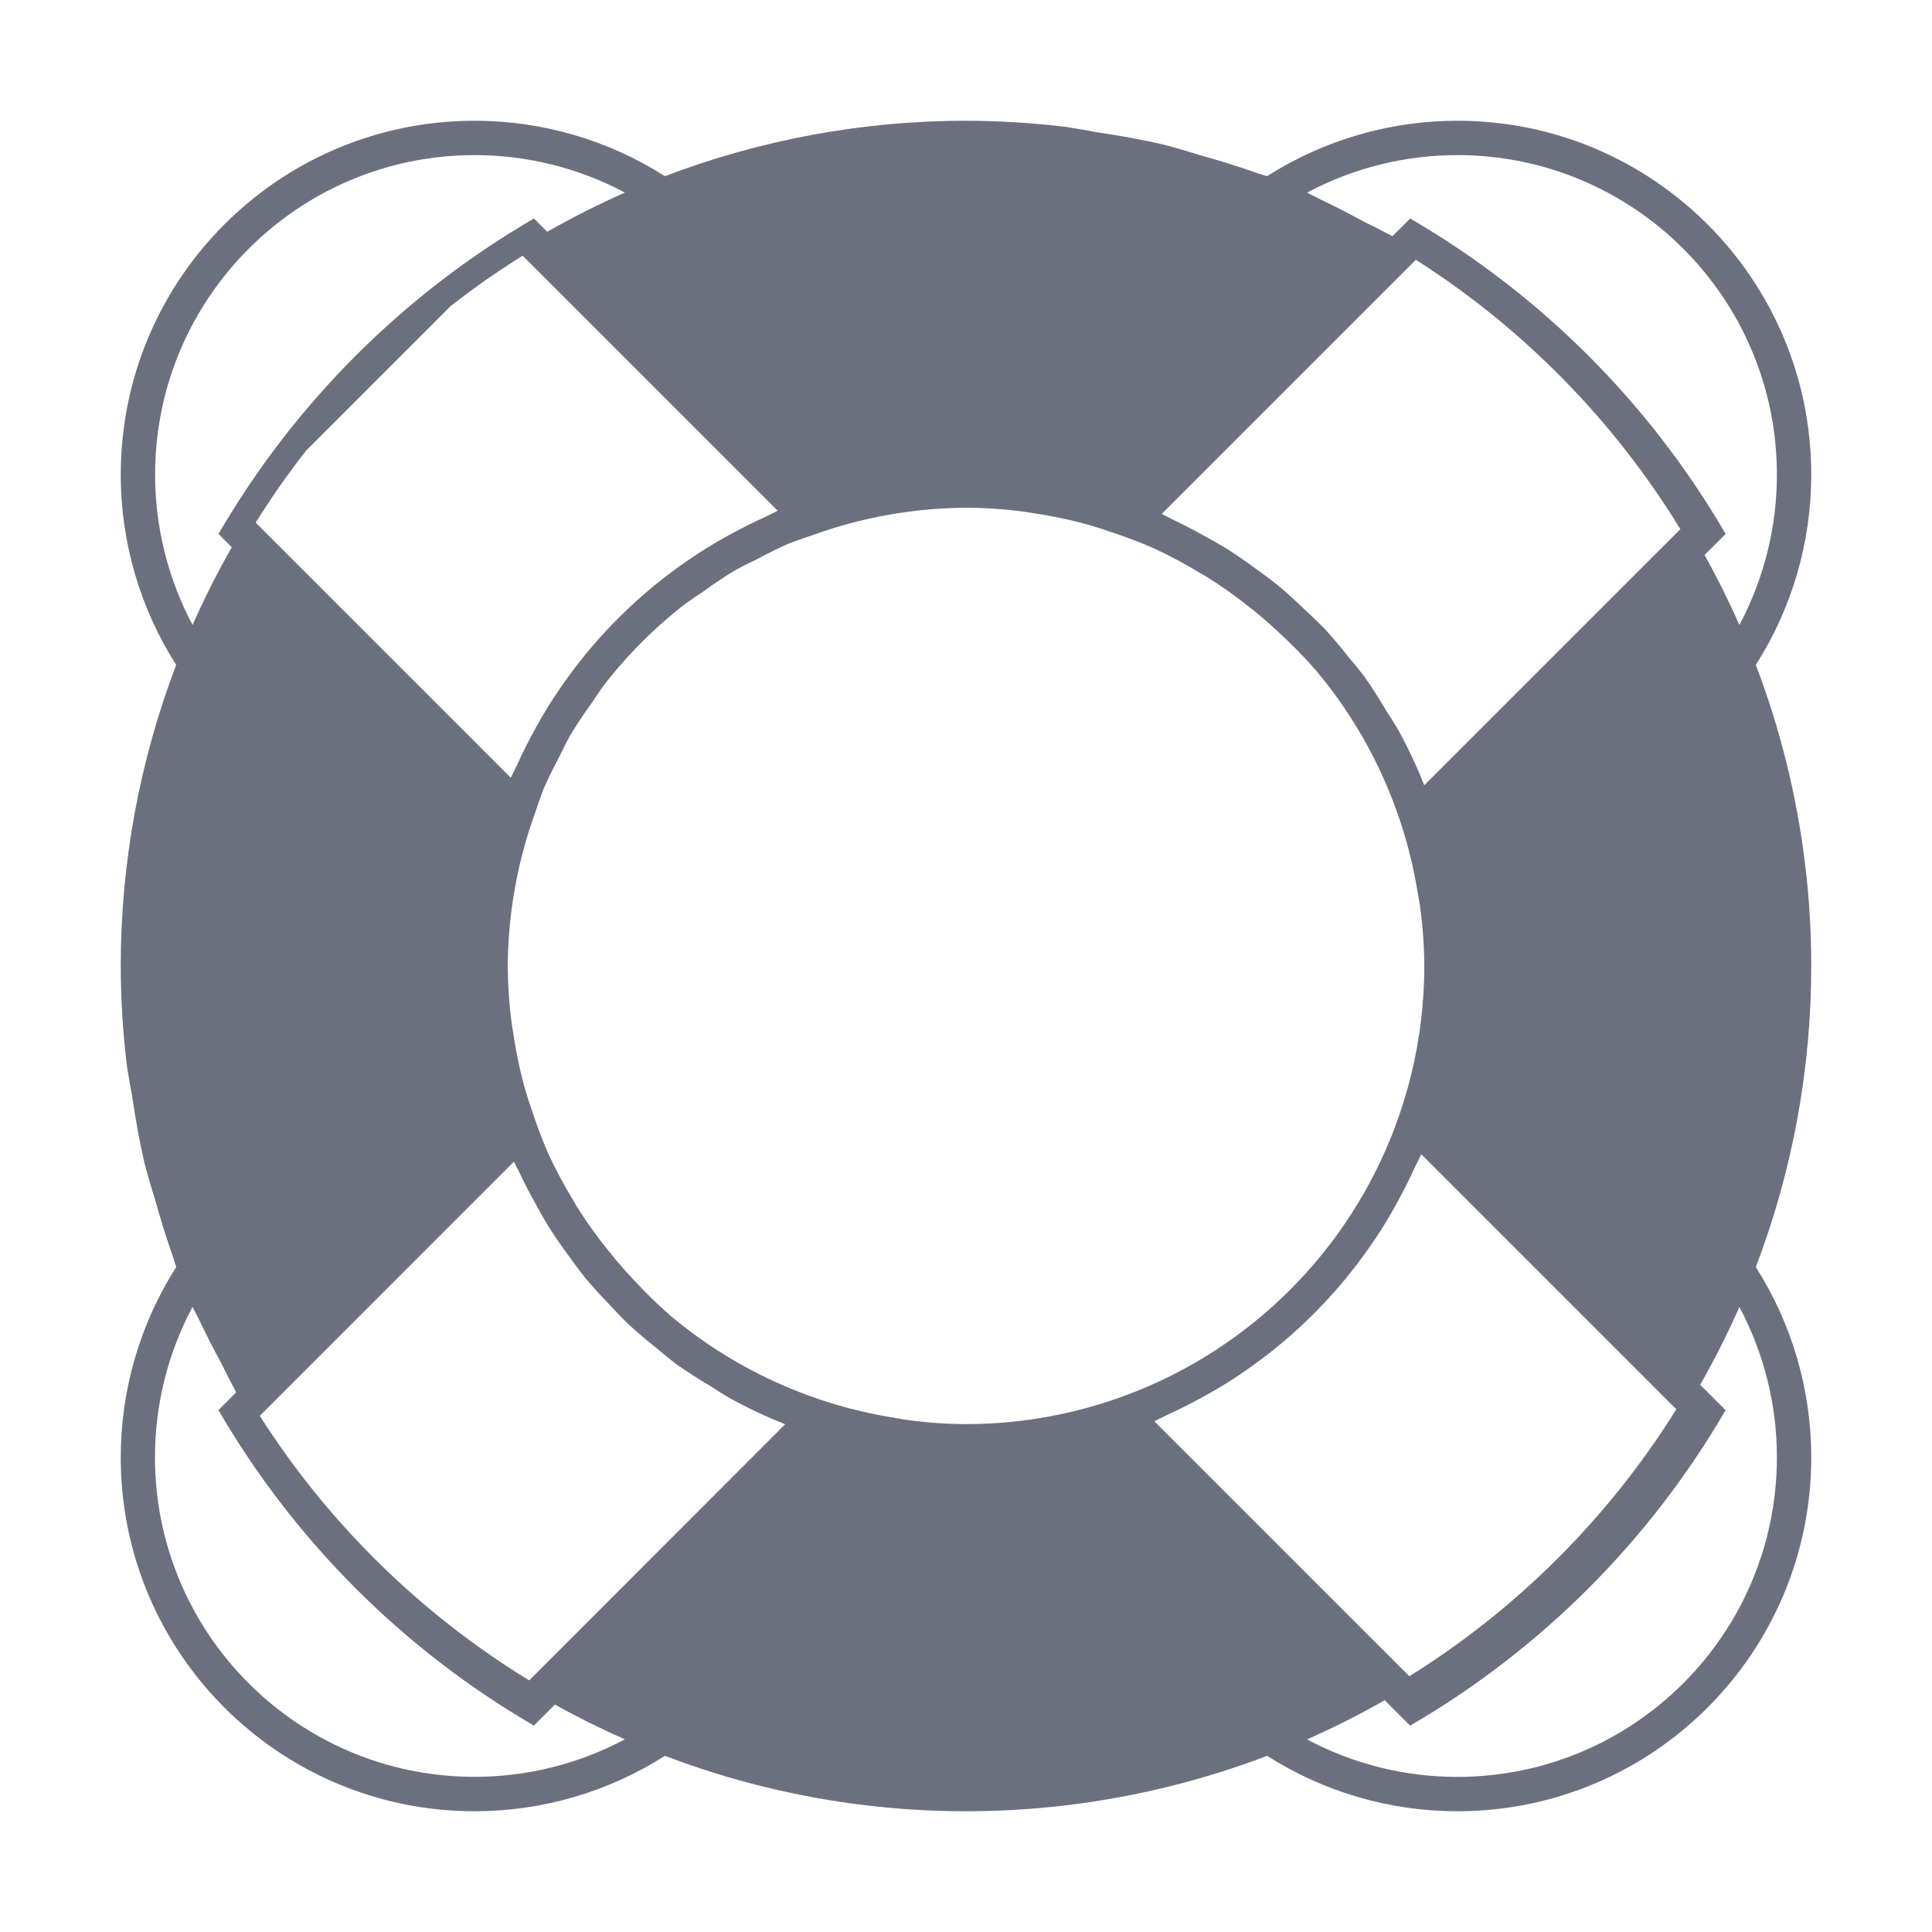
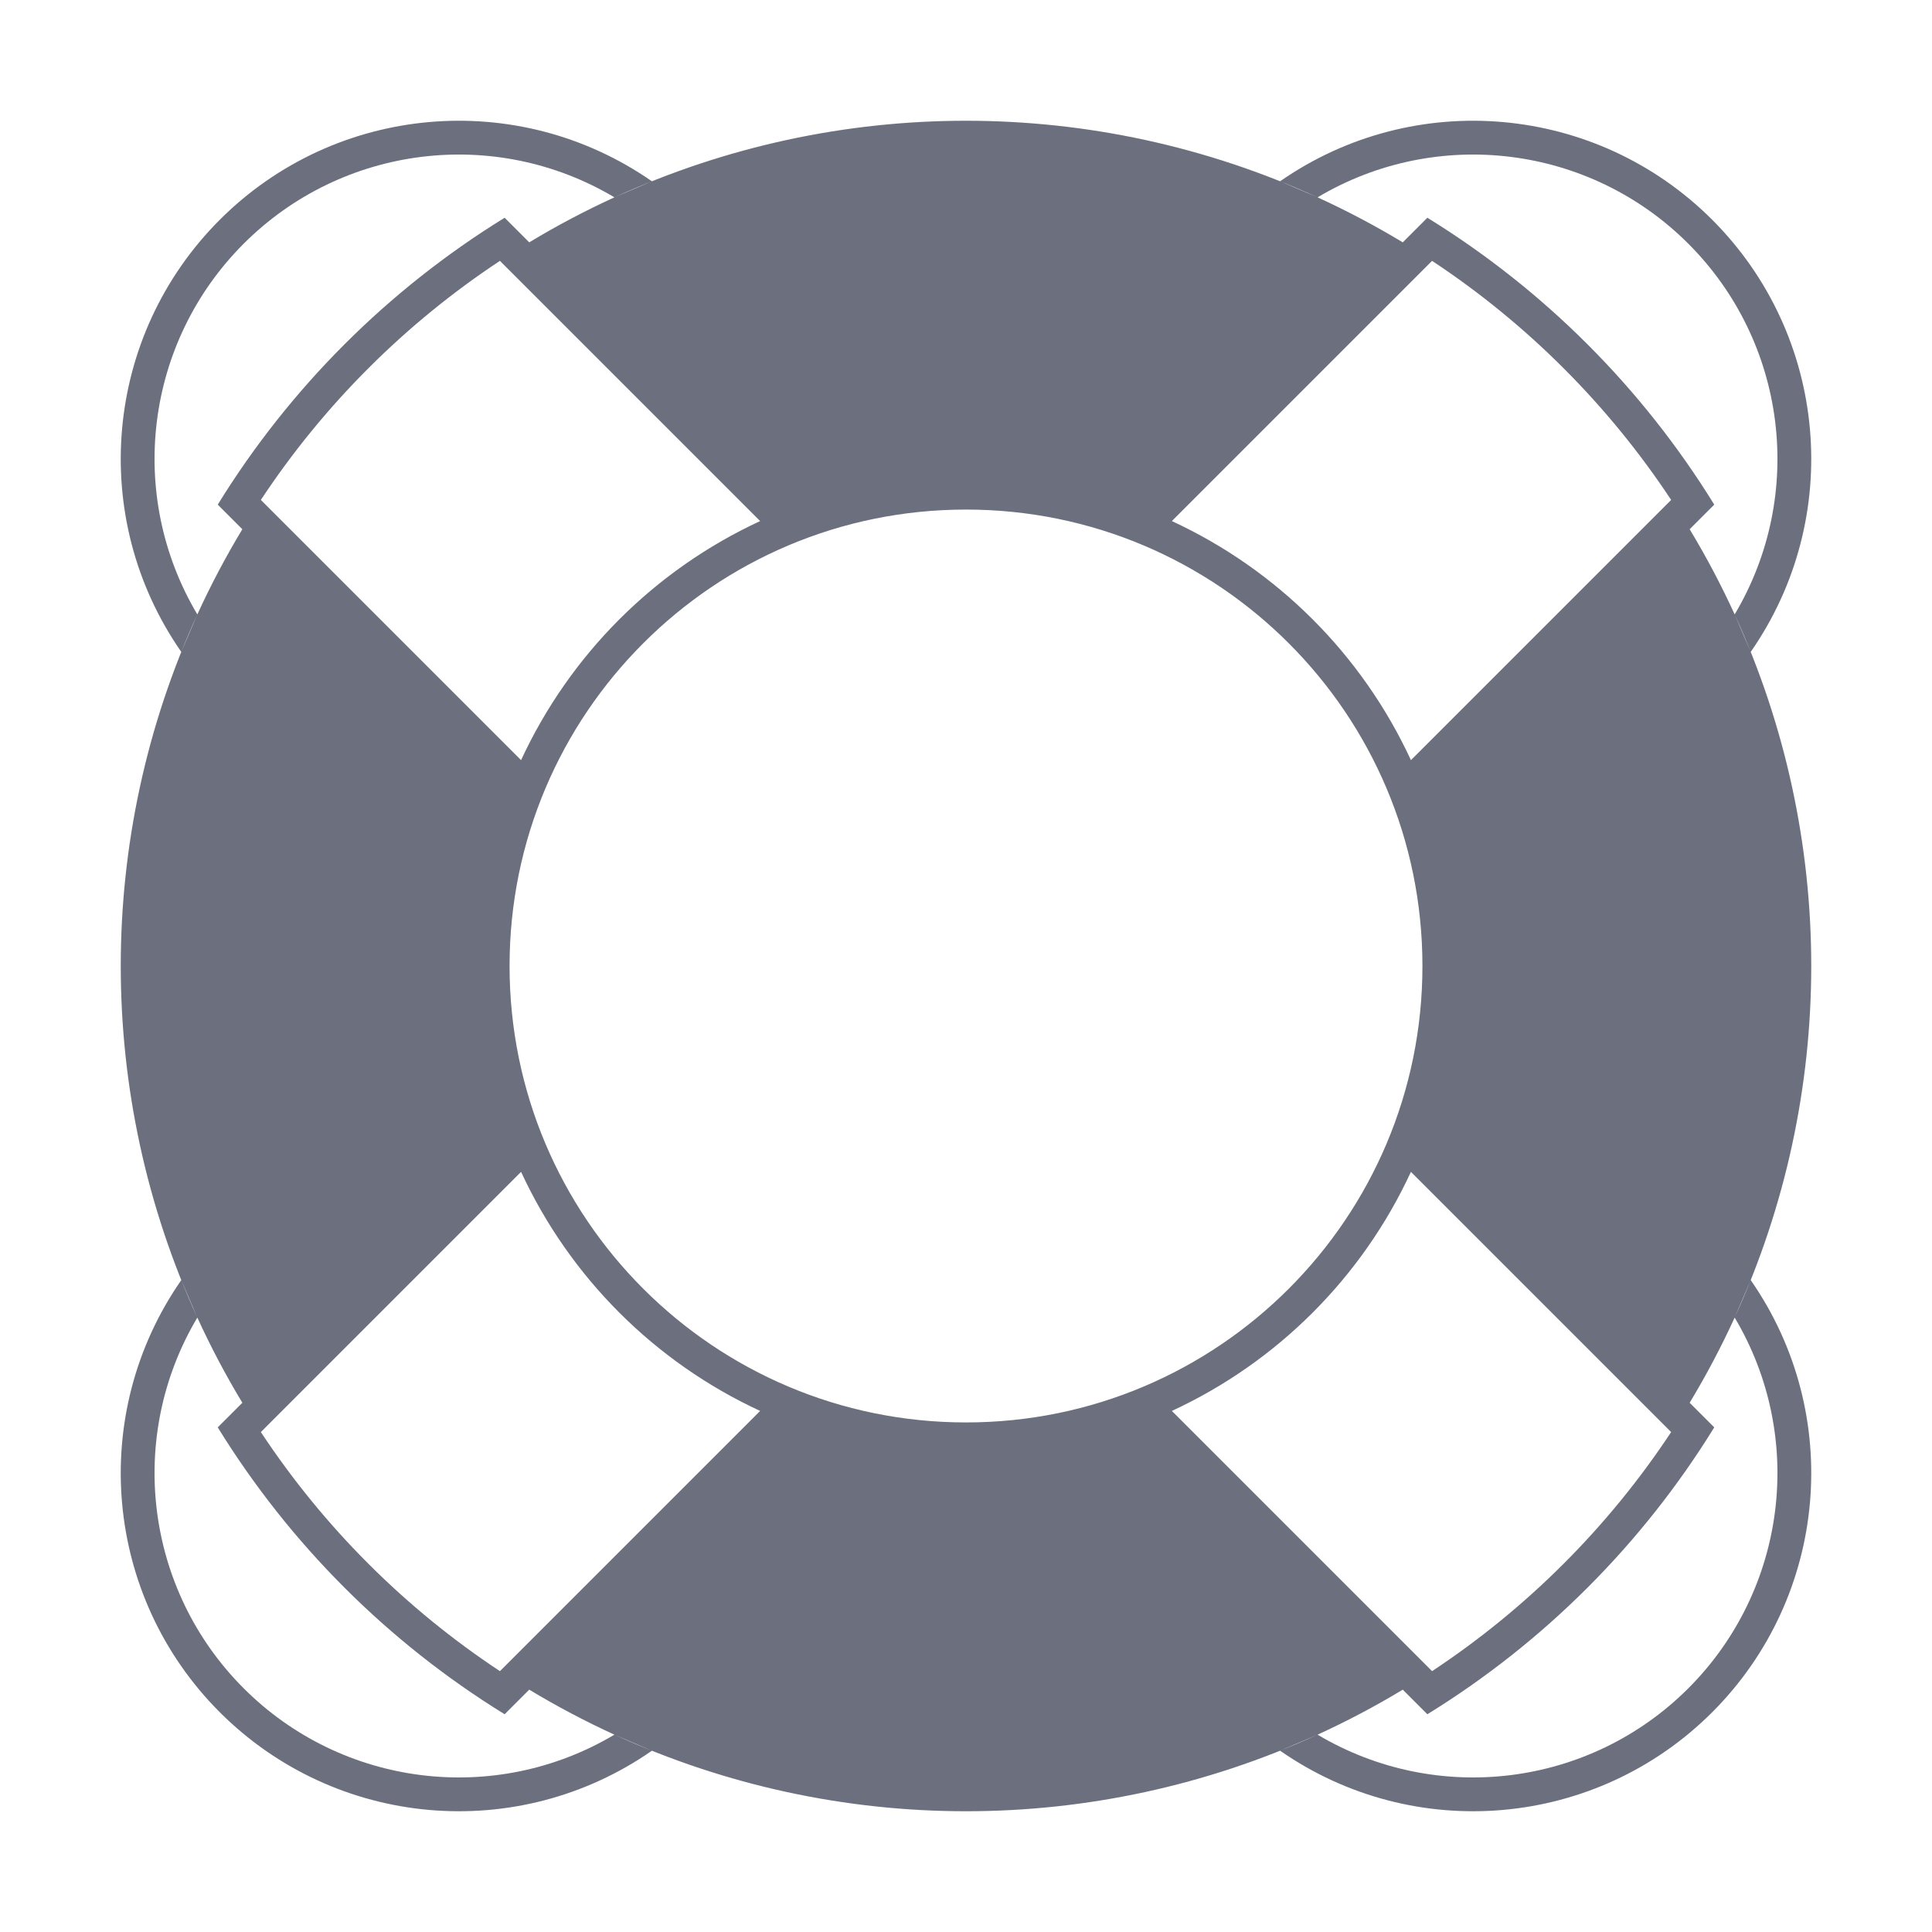
- <svg xmlns="http://www.w3.org/2000/svg" viewBox="0 0 32 32" version="1.1" id="svg1">
-   <defs id="defs1" />
-   <path id="path1-5" style="display:inline;overflow:hidden;mix-blend-mode:normal;fill:#6c707e;fill-opacity:1;stroke:none;stroke-width:0.149;stroke-dasharray:none;stroke-opacity:1" d="M 7.862,2 A 5.862,5.862 0 0 0 2,7.862 5.862,5.862 0 0 0 2.918,11.013 14,14 0 0 0 2,16 a 14,14 0 0 0 0.1,1.64 14,14 0 0 0 0.092,0.536 14,14 0 0 0 0.199,1.08 14,14 0 0 0 0.182,0.628 14,14 0 0 0 0.296,0.944 14,14 0 0 0 0.05,0.158 A 5.862,5.862 0 0 0 2,24.137 5.862,5.862 0 0 0 7.862,30 5.862,5.862 0 0 0 11.013,29.082 14,14 0 0 0 14.304,29.897 14,14 0 0 0 16,30 14,14 0 0 0 17.696,29.897 14,14 0 0 0 20.987,29.082 5.862,5.862 0 0 0 24.137,30 5.862,5.862 0 0 0 30,24.137 5.862,5.862 0 0 0 29.082,20.987 14,14 0 0 0 30,16 14,14 0 0 0 29.897,14.304 14,14 0 0 0 29.082,11.013 5.862,5.862 0 0 0 30,7.862 5.862,5.862 0 0 0 24.137,2 5.862,5.862 0 0 0 20.987,2.918 14,14 0 0 0 20.829,2.869 14,14 0 0 0 19.885,2.573 14,14 0 0 0 19.257,2.391 14,14 0 0 0 18.177,2.192 14,14 0 0 0 17.64,2.1 14,14 0 0 0 16,2 14,14 0 0 0 11.013,2.918 5.862,5.862 0 0 0 7.862,2 Z m 0,0.569 A 5.294,5.294 0 0 1 10.351,3.19 14,14 0 0 0 9.064,3.839 L 8.844,3.619 A 14.438,14.438 0 0 0 3.619,8.844 L 3.839,9.064 A 14,14 0 0 0 3.19,10.351 5.294,5.294 0 0 1 2.569,7.862 5.294,5.294 0 0 1 7.862,2.569 Z m 16.275,0 A 5.294,5.294 0 0 1 29.431,7.862 5.294,5.294 0 0 1 28.81,10.351 14,14 0 0 0 28.233,9.192 L 28.582,8.844 A 14.438,14.438 0 0 0 23.357,3.619 L 23.063,3.912 A 14,14 0 0 0 22.59,3.671 14,14 0 0 0 21.882,3.309 14,14 0 0 0 21.649,3.19 5.294,5.294 0 0 1 24.137,2.569 Z M 8.656,4.235 12.881,8.46 a 8.159,8.159 0 0 0 -0.215,0.106 8.159,8.159 0 0 0 -0.467,0.23 8.159,8.159 0 0 0 -0.487,0.277 8.159,8.159 0 0 0 -0.433,0.289 8.159,8.159 0 0 0 -0.446,0.34 8.159,8.159 0 0 0 -0.392,0.344 8.159,8.159 0 0 0 -0.395,0.395 8.159,8.159 0 0 0 -0.344,0.392 8.159,8.159 0 0 0 -0.34,0.446 8.159,8.159 0 0 0 -0.289,0.433 8.159,8.159 0 0 0 -0.277,0.487 8.159,8.159 0 0 0 -0.23,0.467 8.159,8.159 0 0 0 -0.106,0.215 L 4.553,8.974 4.235,8.656 A 13.869,13.869 0 0 1 5.068,7.466 L 7.466,5.068 A 13.869,13.869 0 0 1 8.656,4.235 Z M 23.451,4.303 a 13.869,13.869 0 0 1 4.381,4.462 L 27.513,9.083 23.59,13.006 A 8.159,8.159 0 0 0 23.148,12.069 8.159,8.159 0 0 0 22.965,11.778 8.159,8.159 0 0 0 22.59,11.195 8.159,8.159 0 0 0 22.331,10.877 8.159,8.159 0 0 0 21.926,10.399 8.159,8.159 0 0 0 21.609,10.096 8.159,8.159 0 0 0 21.166,9.694 8.159,8.159 0 0 0 20.804,9.423 8.159,8.159 0 0 0 20.323,9.091 8.159,8.159 0 0 0 19.922,8.862 8.159,8.159 0 0 0 19.411,8.599 8.159,8.159 0 0 0 19.242,8.512 l 3.892,-3.892 z M 16,8.409 a 7.591,7.591 0 0 1 0.859,0.053 7.591,7.591 0 0 1 0.266,0.04 7.591,7.591 0 0 1 0.592,0.111 7.591,7.591 0 0 1 0.292,0.074 7.591,7.591 0 0 1 0.444,0.142 7.591,7.591 0 0 1 0.681,0.263 7.591,7.591 0 0 1 0.749,0.403 7.591,7.591 0 0 1 0.093,0.052 7.591,7.591 0 0 1 0.767,0.547 7.591,7.591 0 0 1 0.514,0.452 7.591,7.591 0 0 1 3.5e-4,2.6e-4 7.591,7.591 0 0 1 0.445,0.452 7.591,7.591 0 0 1 4.4e-4,4.4e-4 7.591,7.591 0 0 1 0.106,0.12 7.591,7.591 0 0 1 9e-5,1.7e-4 7.591,7.591 0 0 1 1.436,2.651 7.591,7.591 0 0 1 0.08,0.277 7.591,7.591 0 0 1 0.152,0.711 7.591,7.591 0 0 1 0.045,0.265 7.591,7.591 0 0 1 0.069,0.975 7.591,7.591 0 0 1 -0.053,0.894 7.591,7.591 0 0 1 -0.158,0.882 7.591,7.591 0 0 1 -0.261,0.857 v 9e-5 a 7.591,7.591 0 0 1 -4.485,4.485 7.591,7.591 0 0 1 -9e-5,0 7.591,7.591 0 0 1 -0.857,0.261 7.591,7.591 0 0 1 -1.776,0.211 7.591,7.591 0 0 1 -0.975,-0.069 7.591,7.591 0 0 1 -0.265,-0.045 7.591,7.591 0 0 1 -0.711,-0.152 7.591,7.591 0 0 1 -0.277,-0.08 7.591,7.591 0 0 1 -2.651,-1.436 7.591,7.591 0 0 1 -1.8e-4,-8e-5 7.591,7.591 0 0 1 -0.12,-0.106 7.591,7.591 0 0 1 -4.4e-4,-4.4e-4 7.591,7.591 0 0 1 -0.452,-0.445 7.591,7.591 0 0 1 -2.6e-4,-3.5e-4 7.591,7.591 0 0 1 -0.452,-0.514 A 7.591,7.591 0 0 1 9.549,19.977 7.591,7.591 0 0 1 9.497,19.884 7.591,7.591 0 0 1 9.094,19.135 7.591,7.591 0 0 1 8.831,18.454 7.591,7.591 0 0 1 8.688,18.009 7.591,7.591 0 0 1 8.614,17.717 7.591,7.591 0 0 1 8.503,17.125 a 7.591,7.591 0 0 1 -0.04,-0.266 7.591,7.591 0 0 1 -0.053,-0.859 7.591,7.591 0 0 1 0.457,-2.548 7.591,7.591 0 0 1 0.14,-0.395 7.591,7.591 0 0 1 0.258,-0.524 7.591,7.591 0 0 1 0.178,-0.352 7.591,7.591 0 0 1 0.367,-0.55 7.591,7.591 0 0 1 0.177,-0.262 7.591,7.591 0 0 1 0.646,-0.736 A 7.591,7.591 0 0 1 11.369,9.987 7.591,7.591 0 0 1 11.631,9.81 7.591,7.591 0 0 1 12.181,9.442 7.591,7.591 0 0 1 12.533,9.265 7.591,7.591 0 0 1 13.057,9.006 7.591,7.591 0 0 1 13.452,8.866 7.591,7.591 0 0 1 16,8.41 Z m 7.54,10.709 4.225,4.225 a 13.869,13.869 0 0 1 -4.421,4.421 L 23.026,27.447 19.119,23.54 a 8.159,8.159 0 0 0 0.215,-0.106 8.159,8.159 0 0 0 0.467,-0.23 8.159,8.159 0 0 0 0.487,-0.277 8.159,8.159 0 0 0 0.433,-0.289 8.159,8.159 0 0 0 0.446,-0.34 8.159,8.159 0 0 0 0.392,-0.344 8.159,8.159 0 0 0 0.395,-0.395 8.159,8.159 0 0 0 0.344,-0.392 8.159,8.159 0 0 0 0.34,-0.446 8.159,8.159 0 0 0 0.289,-0.433 8.159,8.159 0 0 0 0.277,-0.487 8.159,8.159 0 0 0 0.23,-0.467 8.159,8.159 0 0 0 0.106,-0.215 z m -15.028,0.123 a 8.159,8.159 0 0 0 0.087,0.17 8.159,8.159 0 0 0 0.262,0.511 8.159,8.159 0 0 0 0.229,0.401 8.159,8.159 0 0 0 0.332,0.481 8.159,8.159 0 0 0 0.271,0.362 8.159,8.159 0 0 0 0.402,0.443 8.159,8.159 0 0 0 0.304,0.316 8.159,8.159 0 0 0 0.477,0.405 8.159,8.159 0 0 0 0.318,0.259 8.159,8.159 0 0 0 0.583,0.375 8.159,8.159 0 0 0 0.291,0.183 8.159,8.159 0 0 0 0.937,0.443 L 8.765,27.832 A 13.869,13.869 0 0 1 4.303,23.451 Z m -5.322,2.407 a 14,14 0 0 0 0.119,0.233 14,14 0 0 0 0.361,0.708 14,14 0 0 0 0.242,0.473 l -0.294,0.294 a 14.438,14.438 0 0 0 5.225,5.225 l 0.348,-0.348 a 14,14 0 0 0 1.159,0.576 5.294,5.294 0 0 1 -2.489,0.621 5.294,5.294 0 0 1 -5.294,-5.294 5.294,5.294 0 0 1 0.621,-2.489 z m 25.62,0 a 5.294,5.294 0 0 1 0.621,2.489 5.294,5.294 0 0 1 -5.294,5.294 5.294,5.294 0 0 1 -2.489,-0.621 14,14 0 0 0 1.287,-0.649 l 0.421,0.421 a 14.438,14.438 0 0 0 5.225,-5.225 l -0.421,-0.421 a 14,14 0 0 0 0.649,-1.287 z" />
+ <svg xmlns="http://www.w3.org/2000/svg" version="1.1" viewBox="0 0 0.32e2 0.32e2">
+   <path d="M 0.1017680454254150390625e2,0.3268527984619140625e1 C 0.138747100830078125e2,0.157715606689453125e1 0.181252899169921875e2,0.157715606689453125e1 0.218231964111328125e2,0.3268527984619140625e1 L 0.21202564239501953125e2,0.30025634765625e1 C 0.23428157806396484375e2,0.145470428466796875e1 0.26442882537841796875e2,0.1723285675048828125e1 0.28359798431396484375e2,0.3640201568603515625e1 C 0.30276714324951171875e2,0.5557117462158203125e1 0.3054529571533203125e2,0.8571842193603515625e1 0.289974365234375e2,0.10797435760498046875e2 L 0.28731472015380859375e2,0.101768035888671875e2 C 0.3042284393310546875e2,0.138747100830078125e2 0.304228420257568359375e2,0.181252899169921875e2 0.28731472015380859375e2,0.218231964111328125e2 L 0.289974346160888671875e2,0.21202564239501953125e2 C 0.3054529571533203125e2,0.23428157806396484375e2 0.30276714324951171875e2,0.26442882537841796875e2 0.28359798431396484375e2,0.28359798431396484375e2 C 0.26442882537841796875e2,0.30276714324951171875e2 0.23428157806396484375e2,0.3054529571533203125e2 0.21202564239501953125e2,0.289974346160888671875e2 L 0.218231964111328125e2,0.28731472015380859375e2 C 0.181252899169921875e2,0.304228420257568359375e2 0.1387471103668212890625e2,0.3042284393310546875e2 0.1017680454254150390625e2,0.28731472015380859375e2 L 0.10797435760498046875e2,0.289974346160888671875e2 C 0.857184314727783203125e1,0.3054529571533203125e2 0.55571193695068359375e1,0.30276714324951171875e2 0.364020252227783203125e1,0.28359798431396484375e2 C 0.1723285675048828125e1,0.26442882537841796875e2 0.145470428466796875e1,0.23428157806396484375e2 0.3002564907073974609375e1,0.21202564239501953125e2 L 0.326852703094482421875e1,0.218231945037841796875e2 C 0.15771579742431640625e1,0.181252899169921875e2 0.15771579742431640625e1,0.138747100830078125e2 0.326852703094482421875e1,0.101768054962158203125e2 L 0.3002564907073974609375e1,0.10797435760498046875e2 C 0.145470428466796875e1,0.8571842193603515625e1 0.1723286151885986328125e1,0.5557117462158203125e1 0.36402034759521484375e1,0.3640201568603515625e1 C 0.5557120800018310546875e1,0.1723285675048828125e1 0.8571842193603515625e1,0.145470428466796875e1 0.10797435760498046875e2,0.30025653839111328125e1 Z M 0.16e2,0.84400005340576171875e1 C 0.201752719879150390625e2,0.84400005340576171875e1 0.235599994659423828125e2,0.118247280120849609375e2 0.235599994659423828125e2,0.16e2 C 0.235599994659423828125e2,0.201752719879150390625e2 0.201752719879150390625e2,0.235599994659423828125e2 0.16e2,0.235599994659423828125e2 C 0.118247280120849609375e2,0.235599994659423828125e2 0.84400005340576171875e1,0.201752719879150390625e2 0.84400005340576171875e1,0.16e2 C 0.84400005340576171875e1,0.118247280120849609375e2 0.118247280120849609375e2,0.84400005340576171875e1 0.16e2,0.84400005340576171875e1 Z M 0.21823192596435546875e2,0.32685260772705078125e1 C 0.238047027587890625e2,0.20897197723388671875e1 0.263334865570068359375e2,0.2405849456787109375e1 0.27963817596435546875e2,0.4036182403564453125e1 C 0.29594150543212890625e2,0.56665134429931640625e1 0.299102802276611328125e2,0.81952972412109375e1 0.28731475830078125e2,0.101768054962158203125e2 L 0.28731472015380859375e2,0.101768035888671875e2 C 0.285100269317626953125e2,0.969264984130859375e1 0.2826114654541015625e2,0.9221523284912109375e1 0.279860401153564453125e2,0.87657184600830078125e1 L 0.28393463134765625e2,0.83582935333251953125e1 C 0.27201732635498046875e2,0.64255237579345703125e1 0.255744781494140625e2,0.4798267364501953125e1 0.236417064666748046875e2,0.3606536865234375e1 L 0.232342815399169921875e2,0.40139598846435546875e1 C 0.22778476715087890625e2,0.373885345458984375e1 0.223073482513427734375e2,0.3489971160888671875e1 0.218231964111328125e2,0.3268527984619140625e1 Z M 0.2767938232421875e2,0.8280414581298828125e1 C 0.266396007537841796875e2,0.6707271575927734375e1 0.25292728424072265625e2,0.53603992462158203125e1 0.23719585418701171875e2,0.432061767578125e1 L 0.194096469879150390625e2,0.86305561065673828125e1 C 0.211573696136474609375e2,0.94391803741455078125e1 0.225608196258544921875e2,0.10842632293701171875e2 0.2336944580078125e2,0.1259035491943359375e2 Z M 0.28731475830078125e2,0.21823192596435546875e2 C 0.299102802276611328125e2,0.238047027587890625e2 0.29594150543212890625e2,0.263334865570068359375e2 0.27963817596435546875e2,0.27963817596435546875e2 C 0.263334865570068359375e2,0.29594150543212890625e2 0.238047027587890625e2,0.299102802276611328125e2 0.21823192596435546875e2,0.287314739227294921875e2 L 0.218231964111328125e2,0.28731472015380859375e2 C 0.2230735015869140625e2,0.285100269317626953125e2 0.22778476715087890625e2,0.2826114654541015625e2 0.23234283447265625e2,0.279860401153564453125e2 L 0.23641704559326171875e2,0.28393463134765625e2 C 0.255744762420654296875e2,0.27201732635498046875e2 0.27201732635498046875e2,0.255744781494140625e2 0.28393463134765625e2,0.236417064666748046875e2 L 0.279860382080078125e2,0.23234283447265625e2 C 0.282611446380615234375e2,0.22778476715087890625e2 0.285100269317626953125e2,0.2230735015869140625e2 0.28731472015380859375e2,0.218231964111328125e2 Z M 0.237195873260498046875e2,0.2767938232421875e2 C 0.25292728424072265625e2,0.266396007537841796875e2 0.266396007537841796875e2,0.25292728424072265625e2 0.2767938232421875e2,0.237195873260498046875e2 L 0.233694438934326171875e2,0.194096469879150390625e2 C 0.225608196258544921875e2,0.211573696136474609375e2 0.211573696136474609375e2,0.225608196258544921875e2 0.194096469879150390625e2,0.233694438934326171875e2 Z M 0.10176807403564453125e2,0.287314739227294921875e2 C 0.81952972412109375e1,0.299102802276611328125e2 0.5666513919830322265625e1,0.29594150543212890625e2 0.4036182403564453125e1,0.27963817596435546875e2 C 0.240585041046142578125e1,0.263334865570068359375e2 0.2089720249176025390625e1,0.238047027587890625e2 0.3268525600433349609375e1,0.21823192596435546875e2 L 0.326852703094482421875e1,0.218231945037841796875e2 C 0.34899730682373046875e1,0.2230735015869140625e2 0.373885440826416015625e1,0.227784786224365234375e2 0.40139617919921875e1,0.23234287261962890625e2 L 0.360653781890869140625e1,0.236417102813720703125e2 C 0.479826831817626953125e1,0.255744800567626953125e2 0.642552471160888671875e1,0.272017345428466796875e2 0.835829448699951171875e1,0.28393463134765625e2 L 0.87657184600830078125e1,0.279860401153564453125e2 C 0.9221523284912109375e1,0.2826114654541015625e2 0.96926517486572265625e1,0.28510028839111328125e2 0.1017680454254150390625e2,0.28731472015380859375e2 Z M 0.43206157684326171875e1,0.23719585418701171875e2 C 0.536039829254150390625e1,0.25292728424072265625e2 0.670727062225341796875e1,0.266396007537841796875e2 0.8280414581298828125e1,0.2767938232421875e2 L 0.1259035205841064453125e2,0.233694438934326171875e2 C 0.1084263134002685546875e2,0.22560817718505859375e2 0.9439182281494140625e1,0.211573696136474609375e2 0.863055706024169921875e1,0.19409648895263671875e2 Z M 0.3268525600433349609375e1,0.10176807403564453125e2 C 0.20897197723388671875e1,0.81952972412109375e1 0.240585041046142578125e1,0.566651153564453125e1 0.403618335723876953125e1,0.40361804962158203125e1 C 0.5666515827178955078125e1,0.2405849456787109375e1 0.819530010223388671875e1,0.20897197723388671875e1 0.101768093109130859375e2,0.3268527984619140625e1 L 0.10176807403564453125e2,0.32685260772705078125e1 C 0.96926517486572265625e1,0.3489971160888671875e1 0.9221523284912109375e1,0.373885345458984375e1 0.876571559906005859375e1,0.40139617919921875e1 L 0.83582916259765625e1,0.3606536865234375e1 C 0.64255237579345703125e1,0.4798267364501953125e1 0.479826831817626953125e1,0.64255218505859375e1 0.36065387725830078125e1,0.83582897186279296875e1 L 0.401395893096923828125e1,0.87657184600830078125e1 C 0.373885345458984375e1,0.92215251922607421875e1 0.348997211456298828125e1,0.96926517486572265625e1 0.326852703094482421875e1,0.101768054962158203125e2 Z M 0.828041172027587890625e1,0.432061767578125e1 C 0.67072696685791015625e1,0.53603992462158203125e1 0.536039829254150390625e1,0.6707271575927734375e1 0.432061672210693359375e1,0.8280414581298828125e1 L 0.863055515289306640625e1,0.1259035491943359375e2 C 0.94391803741455078125e1,0.10842632293701171875e2 0.108426303863525390625e2,0.9439182281494140625e1 0.1259035205841064453125e2,0.86305561065673828125e1 Z " fill="#6c707e" fill-opacity="0.1e1" fill-rule="evenodd" stroke="none" />
</svg>
